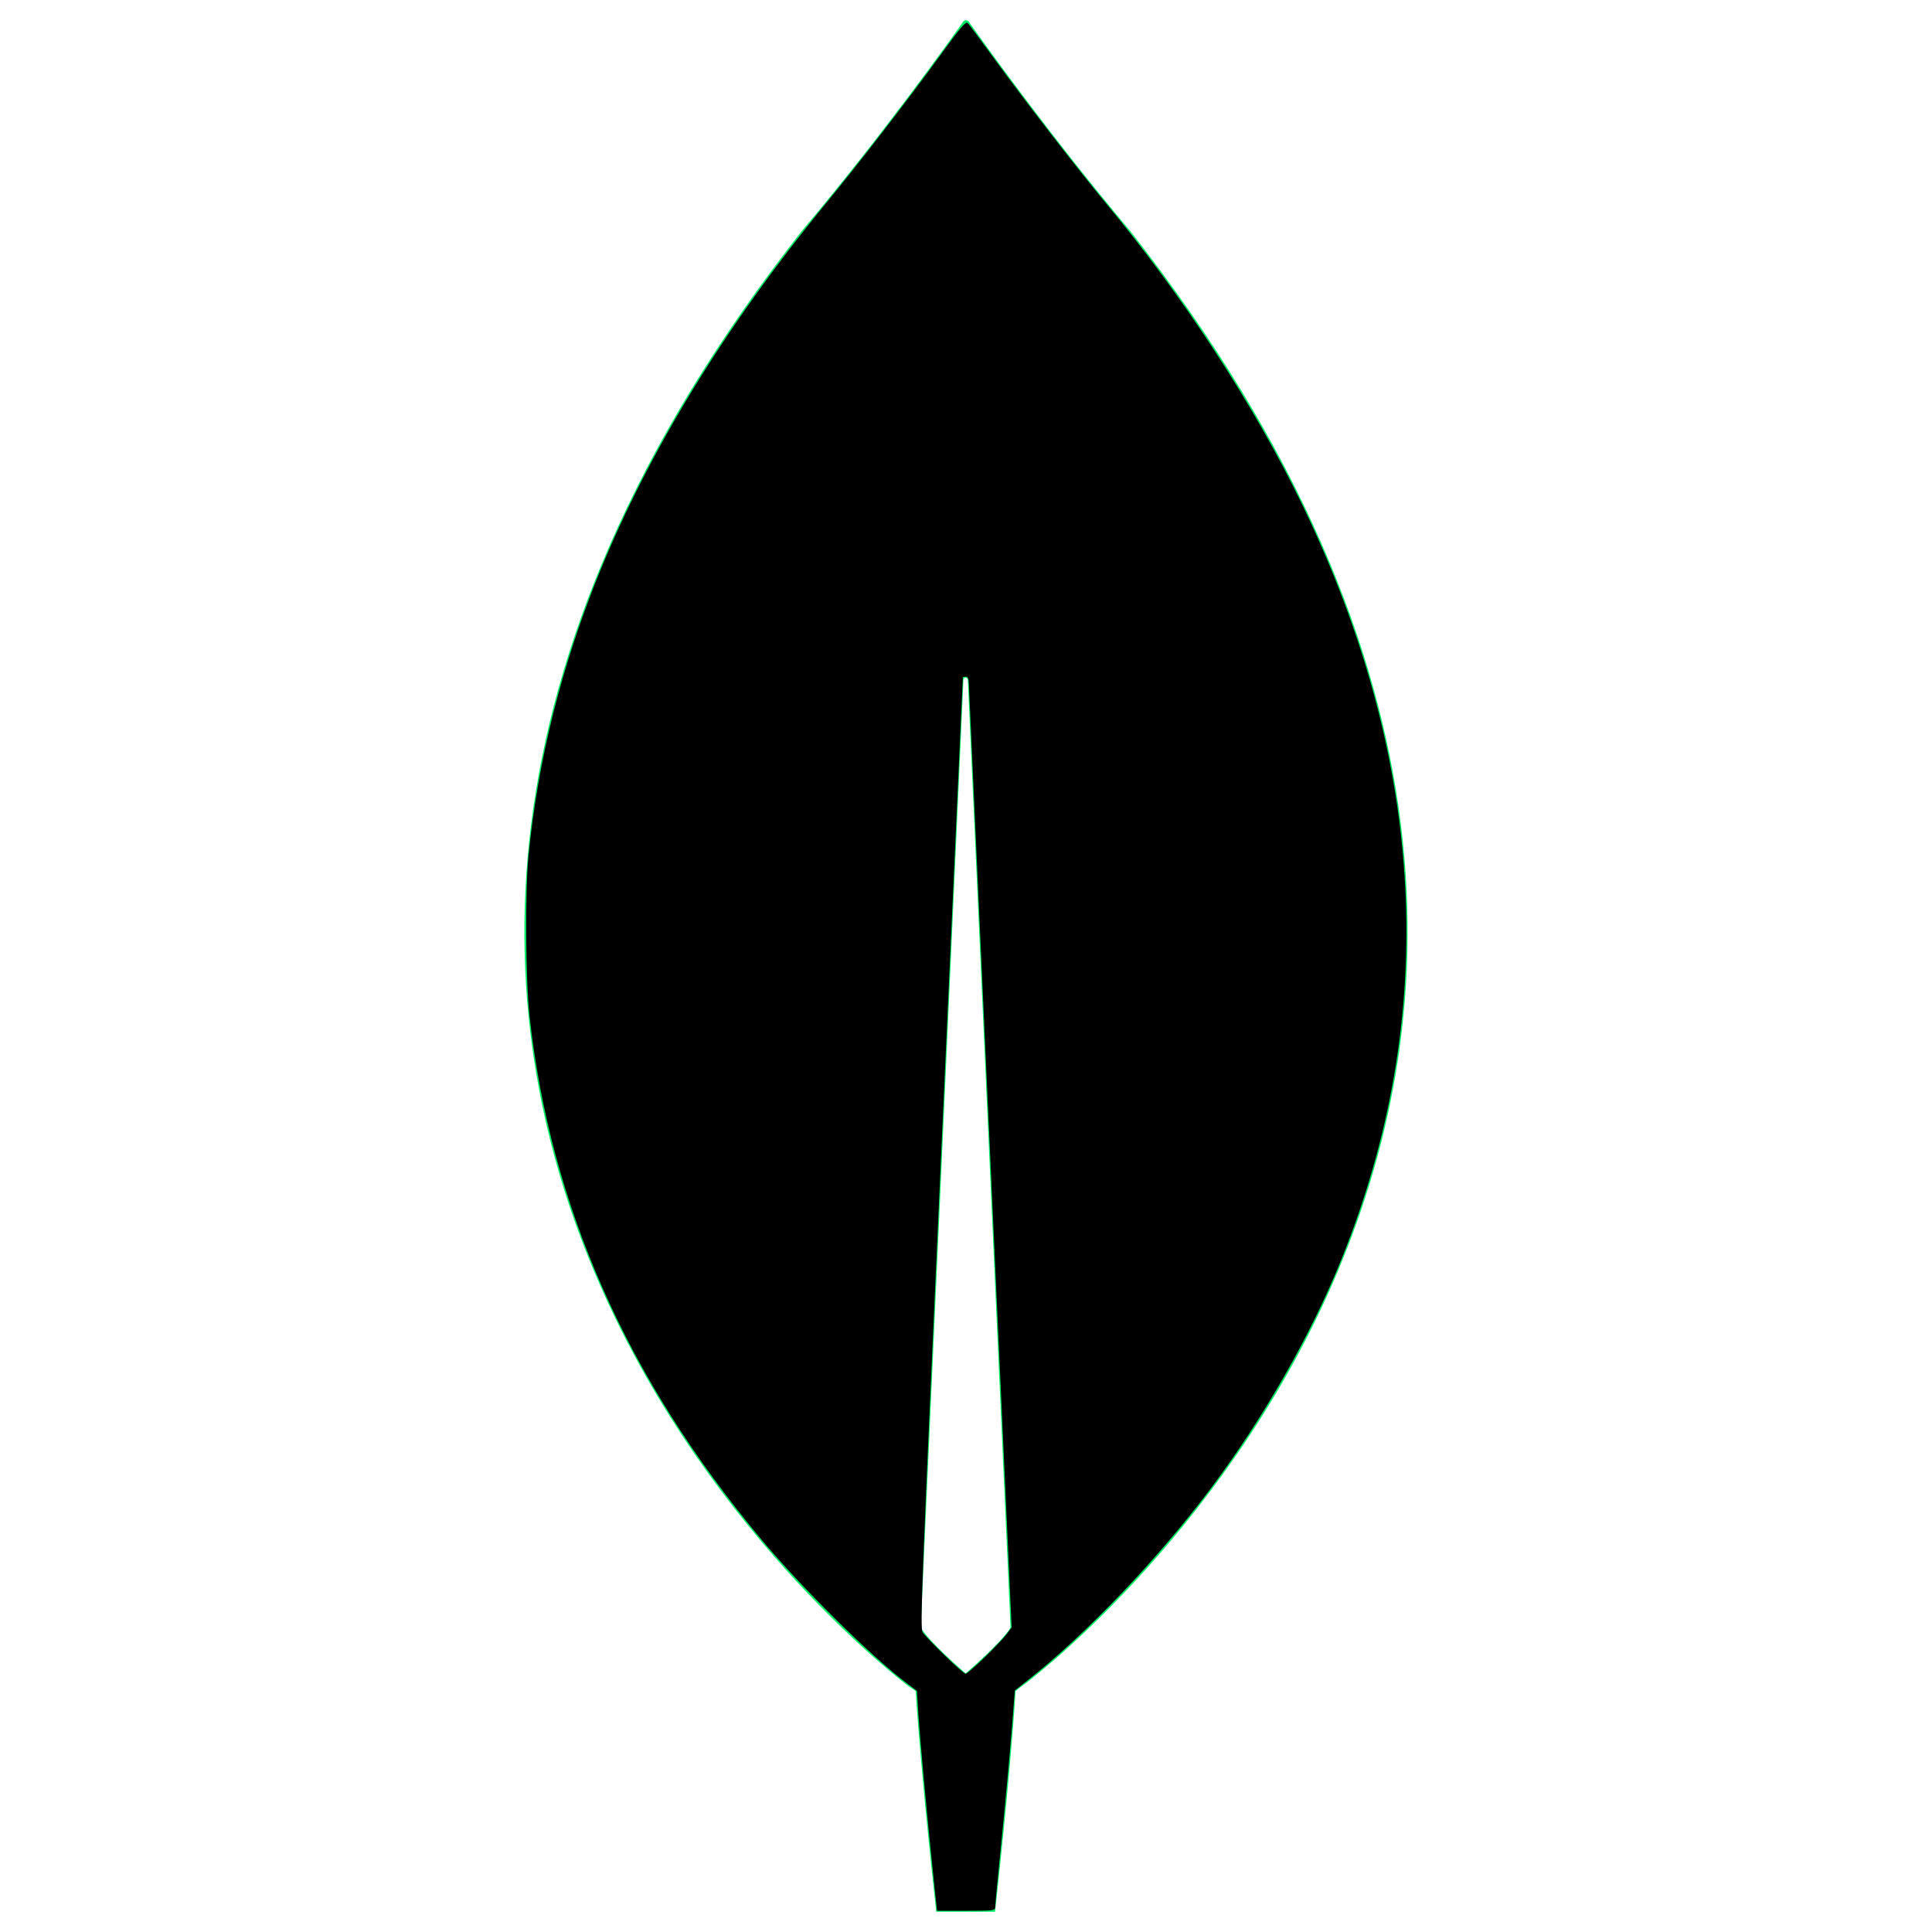
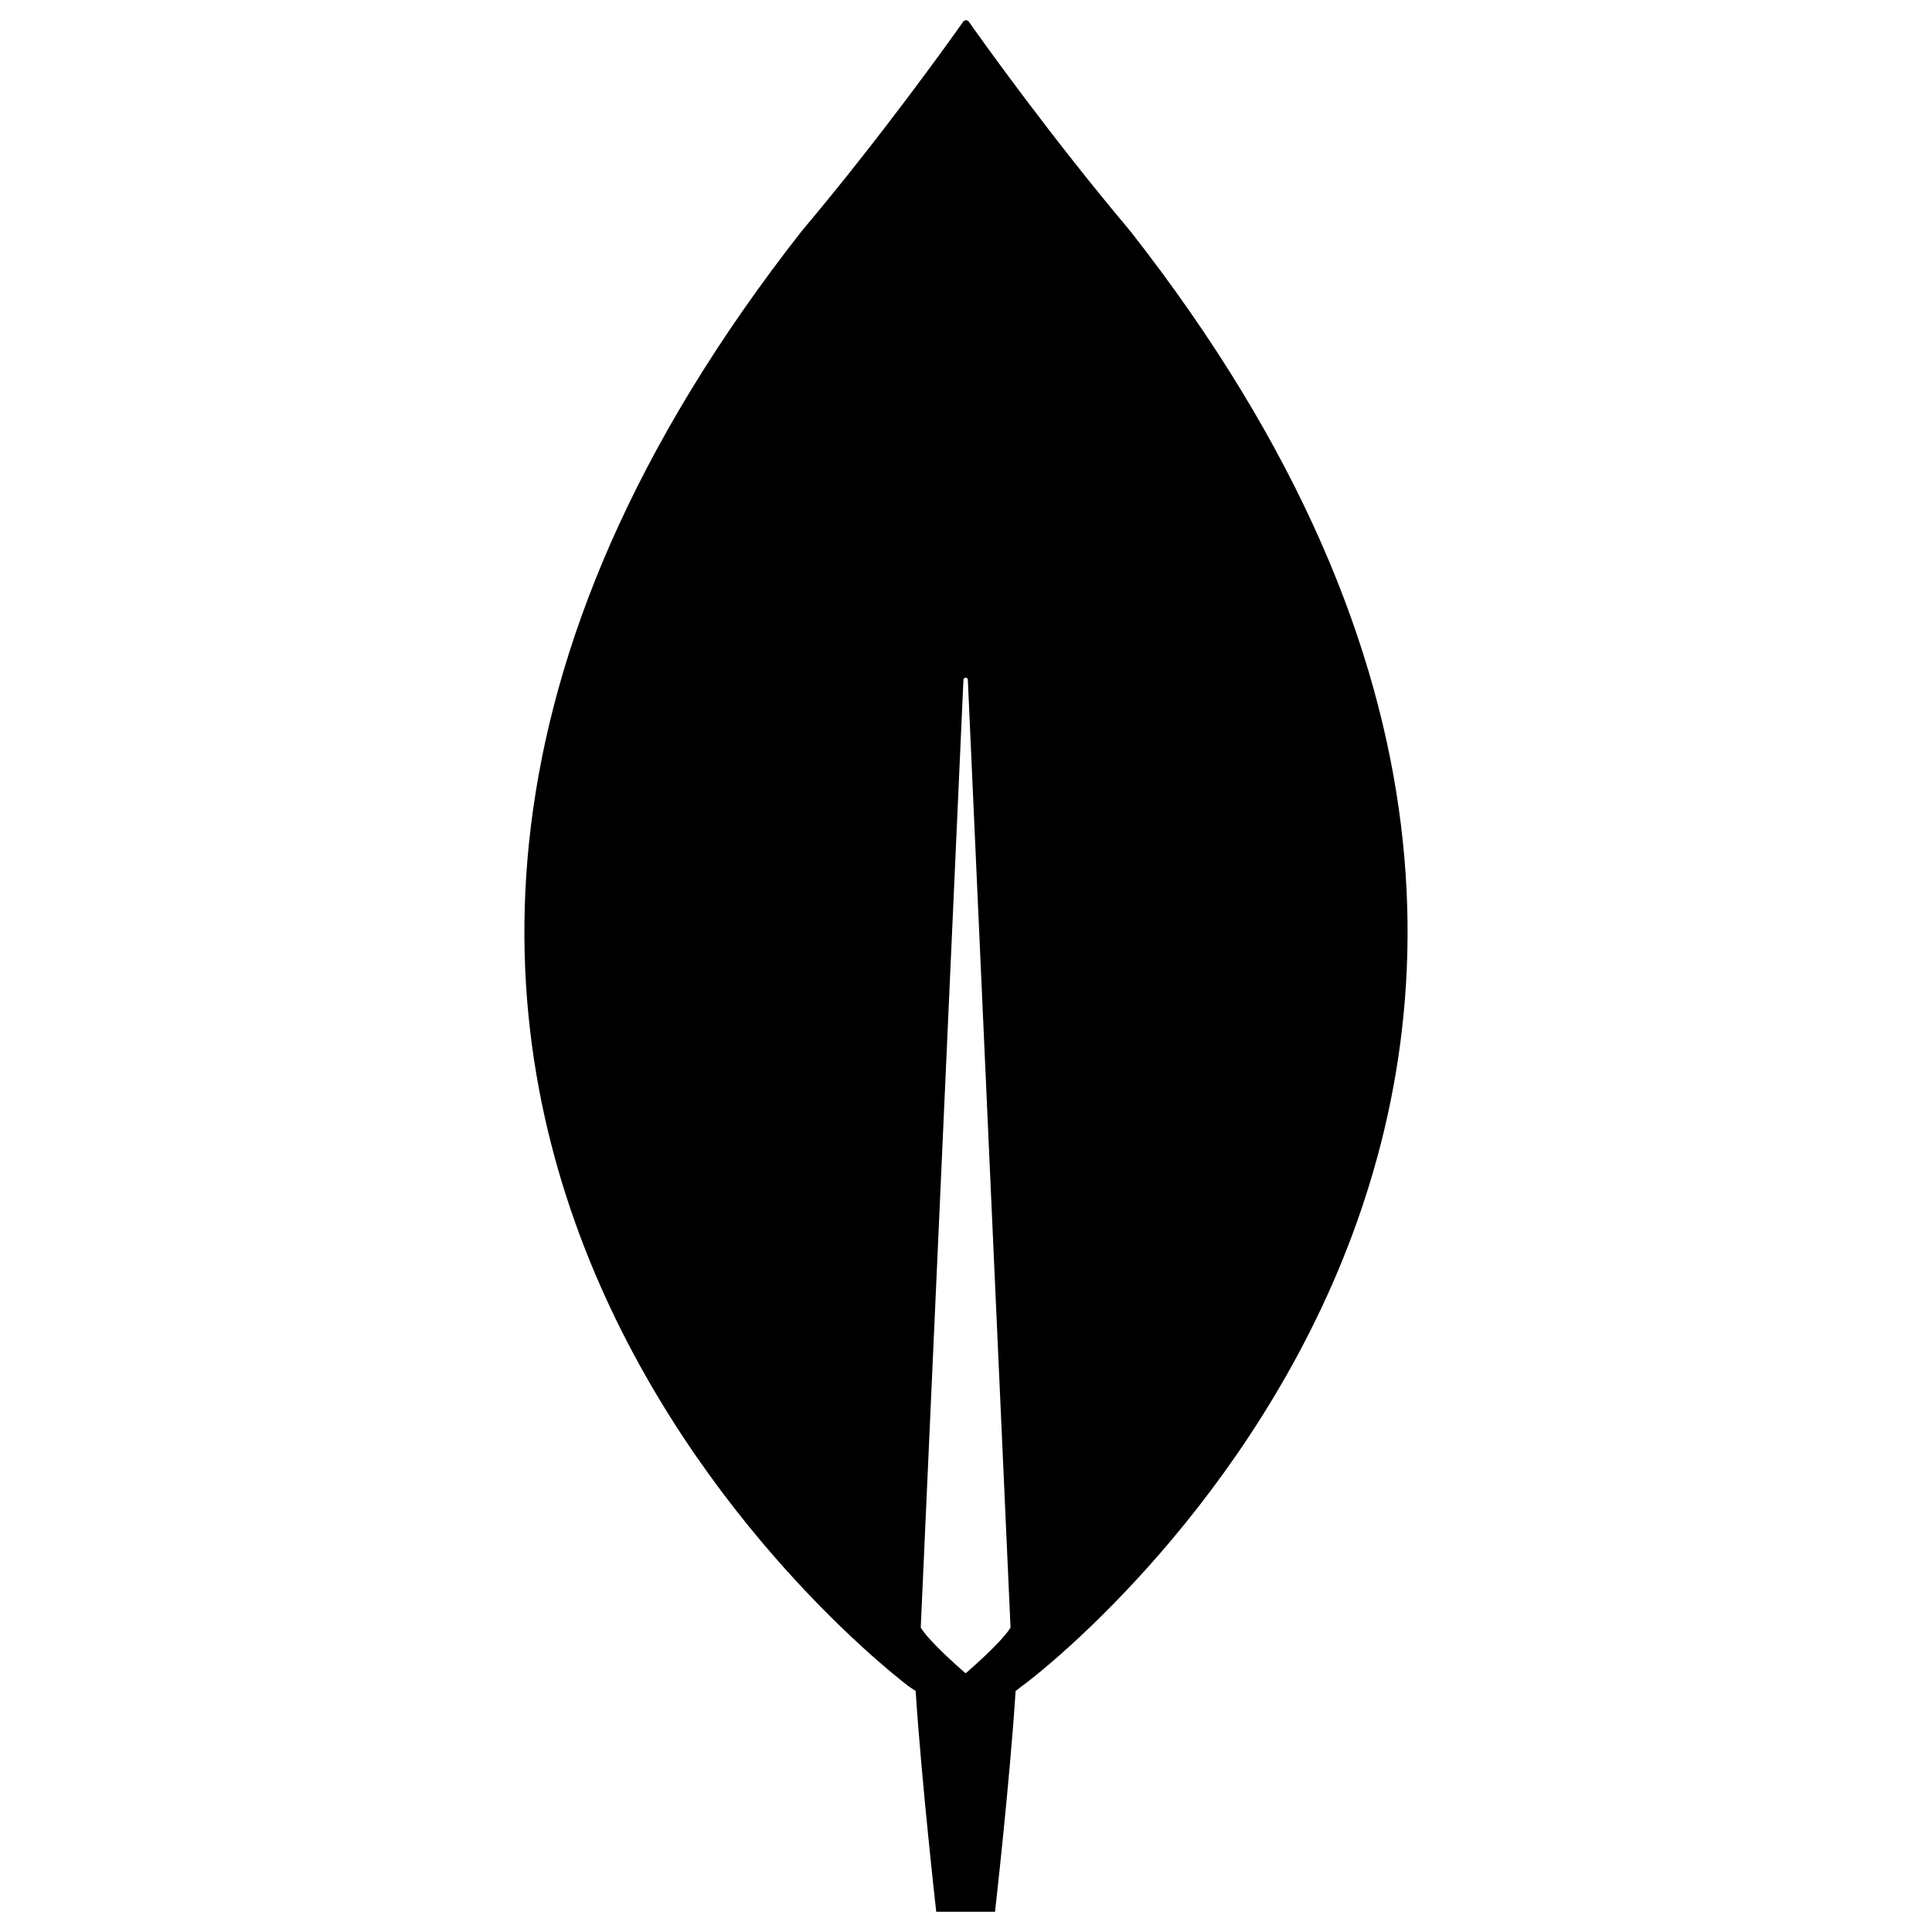
<svg xmlns="http://www.w3.org/2000/svg" width="560" height="560" viewBox="0 0 49.888 49.888" version="1.1" id="svg261">
  <defs id="defs258" />
  <g id="layer1">
-     <g id="g6" transform="matrix(0.0890853,0,0,0.0890853,13.54096,0.5226661)">
-       <path d="M 175.622,61.108 C 152.611,33.807 132.797,6.079 128.749,0.32 c -0.426,-0.427 -1.066,-0.427 -1.492,0 C 123.209,6.079 103.394,33.807 80.383,61.108 -117.124,313.004 111.491,482.999 111.491,482.999 l 1.917,1.28 c 1.704,26.234 5.966,63.987 5.966,63.987 h 8.522 8.522 c 0,0 4.261,-37.54 5.966,-63.987 l 1.917,-1.493 c 0.213,0.213 228.828,-169.781 31.32,-421.678 z M 127.896,479.159 c 0,0 -10.227,-8.745 -12.997,-13.222 v -0.429 l 12.358,-274.292 c 0,-0.853 1.278,-0.853 1.278,0 l 12.357,274.292 v 0.429 c -2.77,4.478 -12.997,13.222 -12.997,13.222 z" fill="#01ec64" id="path4" />
+     <g id="g6" transform="matrix(0.0890853,0,0,0.0890853,13.54096,0.5226661)" style="fill:#000000">
+       <path d="M 175.622,61.108 C 152.611,33.807 132.797,6.079 128.749,0.32 c -0.426,-0.427 -1.066,-0.427 -1.492,0 C 123.209,6.079 103.394,33.807 80.383,61.108 -117.124,313.004 111.491,482.999 111.491,482.999 l 1.917,1.28 c 1.704,26.234 5.966,63.987 5.966,63.987 h 8.522 8.522 c 0,0 4.261,-37.54 5.966,-63.987 l 1.917,-1.493 c 0.213,0.213 228.828,-169.781 31.32,-421.678 z M 127.896,479.159 c 0,0 -10.227,-8.745 -12.997,-13.222 v -0.429 l 12.358,-274.292 c 0,-0.853 1.278,-0.853 1.278,0 l 12.357,274.292 v 0.429 c -2.77,4.478 -12.997,13.222 -12.997,13.222 z" fill="#01ec64" id="path4" style="fill:#000000" />
    </g>
-     <path style="fill:#000000;fill-opacity:1;stroke-width:0.549" d="m 270.401,542.445 c -1.672,-15.845 -3.777,-38.774 -4.237,-46.147 l -0.385,-6.174 -3.072,-2.32 c -10.338,-7.805 -30.404,-27.665 -42.083,-41.651 -38.958,-46.653 -61.123,-96.723 -67.132,-151.648 -1.151,-10.518 -1.316,-36.034 -0.3,-46.429 2.713,-27.772 9.572,-55.145 20.599,-82.211 14.333,-35.18 36.836,-71.895 65.291,-106.525 9.995,-12.165 24.017,-30.32 33.445,-43.305 5.963,-8.213 7.435,-9.931 8.002,-9.341 0.382,0.398 3.838,5.05 7.678,10.338 8.736,12.03 24.605,32.551 32.715,42.308 22.041,26.515 42.699,58.282 56.547,86.955 35.966,74.471 39.812,147.984 11.434,218.54 -8.813,21.913 -22.759,46.367 -38.072,66.758 -15.356,20.45 -35.956,42.043 -52.79,55.336 l -3.882,3.065 -0.95,12.008 c -0.522,6.605 -1.804,20.491 -2.849,30.858 -1.045,10.367 -1.9,19.33 -1.9,19.918 0,1.011 -0.448,1.068 -8.429,1.068 h -8.429 z m 15.049,-62.09 c 2.726,-2.643 5.591,-5.671 6.368,-6.729 l 1.412,-1.923 -6.198,-136.264 c -3.409,-74.945 -6.213,-136.944 -6.231,-137.775 -0.021,-0.962 -0.332,-1.511 -0.857,-1.511 -0.453,0 -0.836,0.062 -0.85,0.137 -0.014,0.075 -2.835,62.074 -6.269,137.775 -5.676,125.138 -6.167,137.762 -5.4,139.011 1.119,1.821 11.716,12.089 12.475,12.086 0.326,-0.001 2.823,-2.165 5.549,-4.808 z" id="path3414" transform="scale(0.0890853)" />
+     <path style="fill:none;fill-opacity:1;stroke-width:0.549" d="m 270.401,542.445 c -1.672,-15.845 -3.777,-38.774 -4.237,-46.147 l -0.385,-6.174 -3.072,-2.32 c -10.338,-7.805 -30.404,-27.665 -42.083,-41.651 -38.958,-46.653 -61.123,-96.723 -67.132,-151.648 -1.151,-10.518 -1.316,-36.034 -0.3,-46.429 2.713,-27.772 9.572,-55.145 20.599,-82.211 14.333,-35.18 36.836,-71.895 65.291,-106.525 9.995,-12.165 24.017,-30.32 33.445,-43.305 5.963,-8.213 7.435,-9.931 8.002,-9.341 0.382,0.398 3.838,5.05 7.678,10.338 8.736,12.03 24.605,32.551 32.715,42.308 22.041,26.515 42.699,58.282 56.547,86.955 35.966,74.471 39.812,147.984 11.434,218.54 -8.813,21.913 -22.759,46.367 -38.072,66.758 -15.356,20.45 -35.956,42.043 -52.79,55.336 l -3.882,3.065 -0.95,12.008 c -0.522,6.605 -1.804,20.491 -2.849,30.858 -1.045,10.367 -1.9,19.33 -1.9,19.918 0,1.011 -0.448,1.068 -8.429,1.068 h -8.429 z m 15.049,-62.09 c 2.726,-2.643 5.591,-5.671 6.368,-6.729 l 1.412,-1.923 -6.198,-136.264 c -3.409,-74.945 -6.213,-136.944 -6.231,-137.775 -0.021,-0.962 -0.332,-1.511 -0.857,-1.511 -0.453,0 -0.836,0.062 -0.85,0.137 -0.014,0.075 -2.835,62.074 -6.269,137.775 -5.676,125.138 -6.167,137.762 -5.4,139.011 1.119,1.821 11.716,12.089 12.475,12.086 0.326,-0.001 2.823,-2.165 5.549,-4.808 z" id="path3414" transform="scale(0.0890853)" />
  </g>
</svg>
